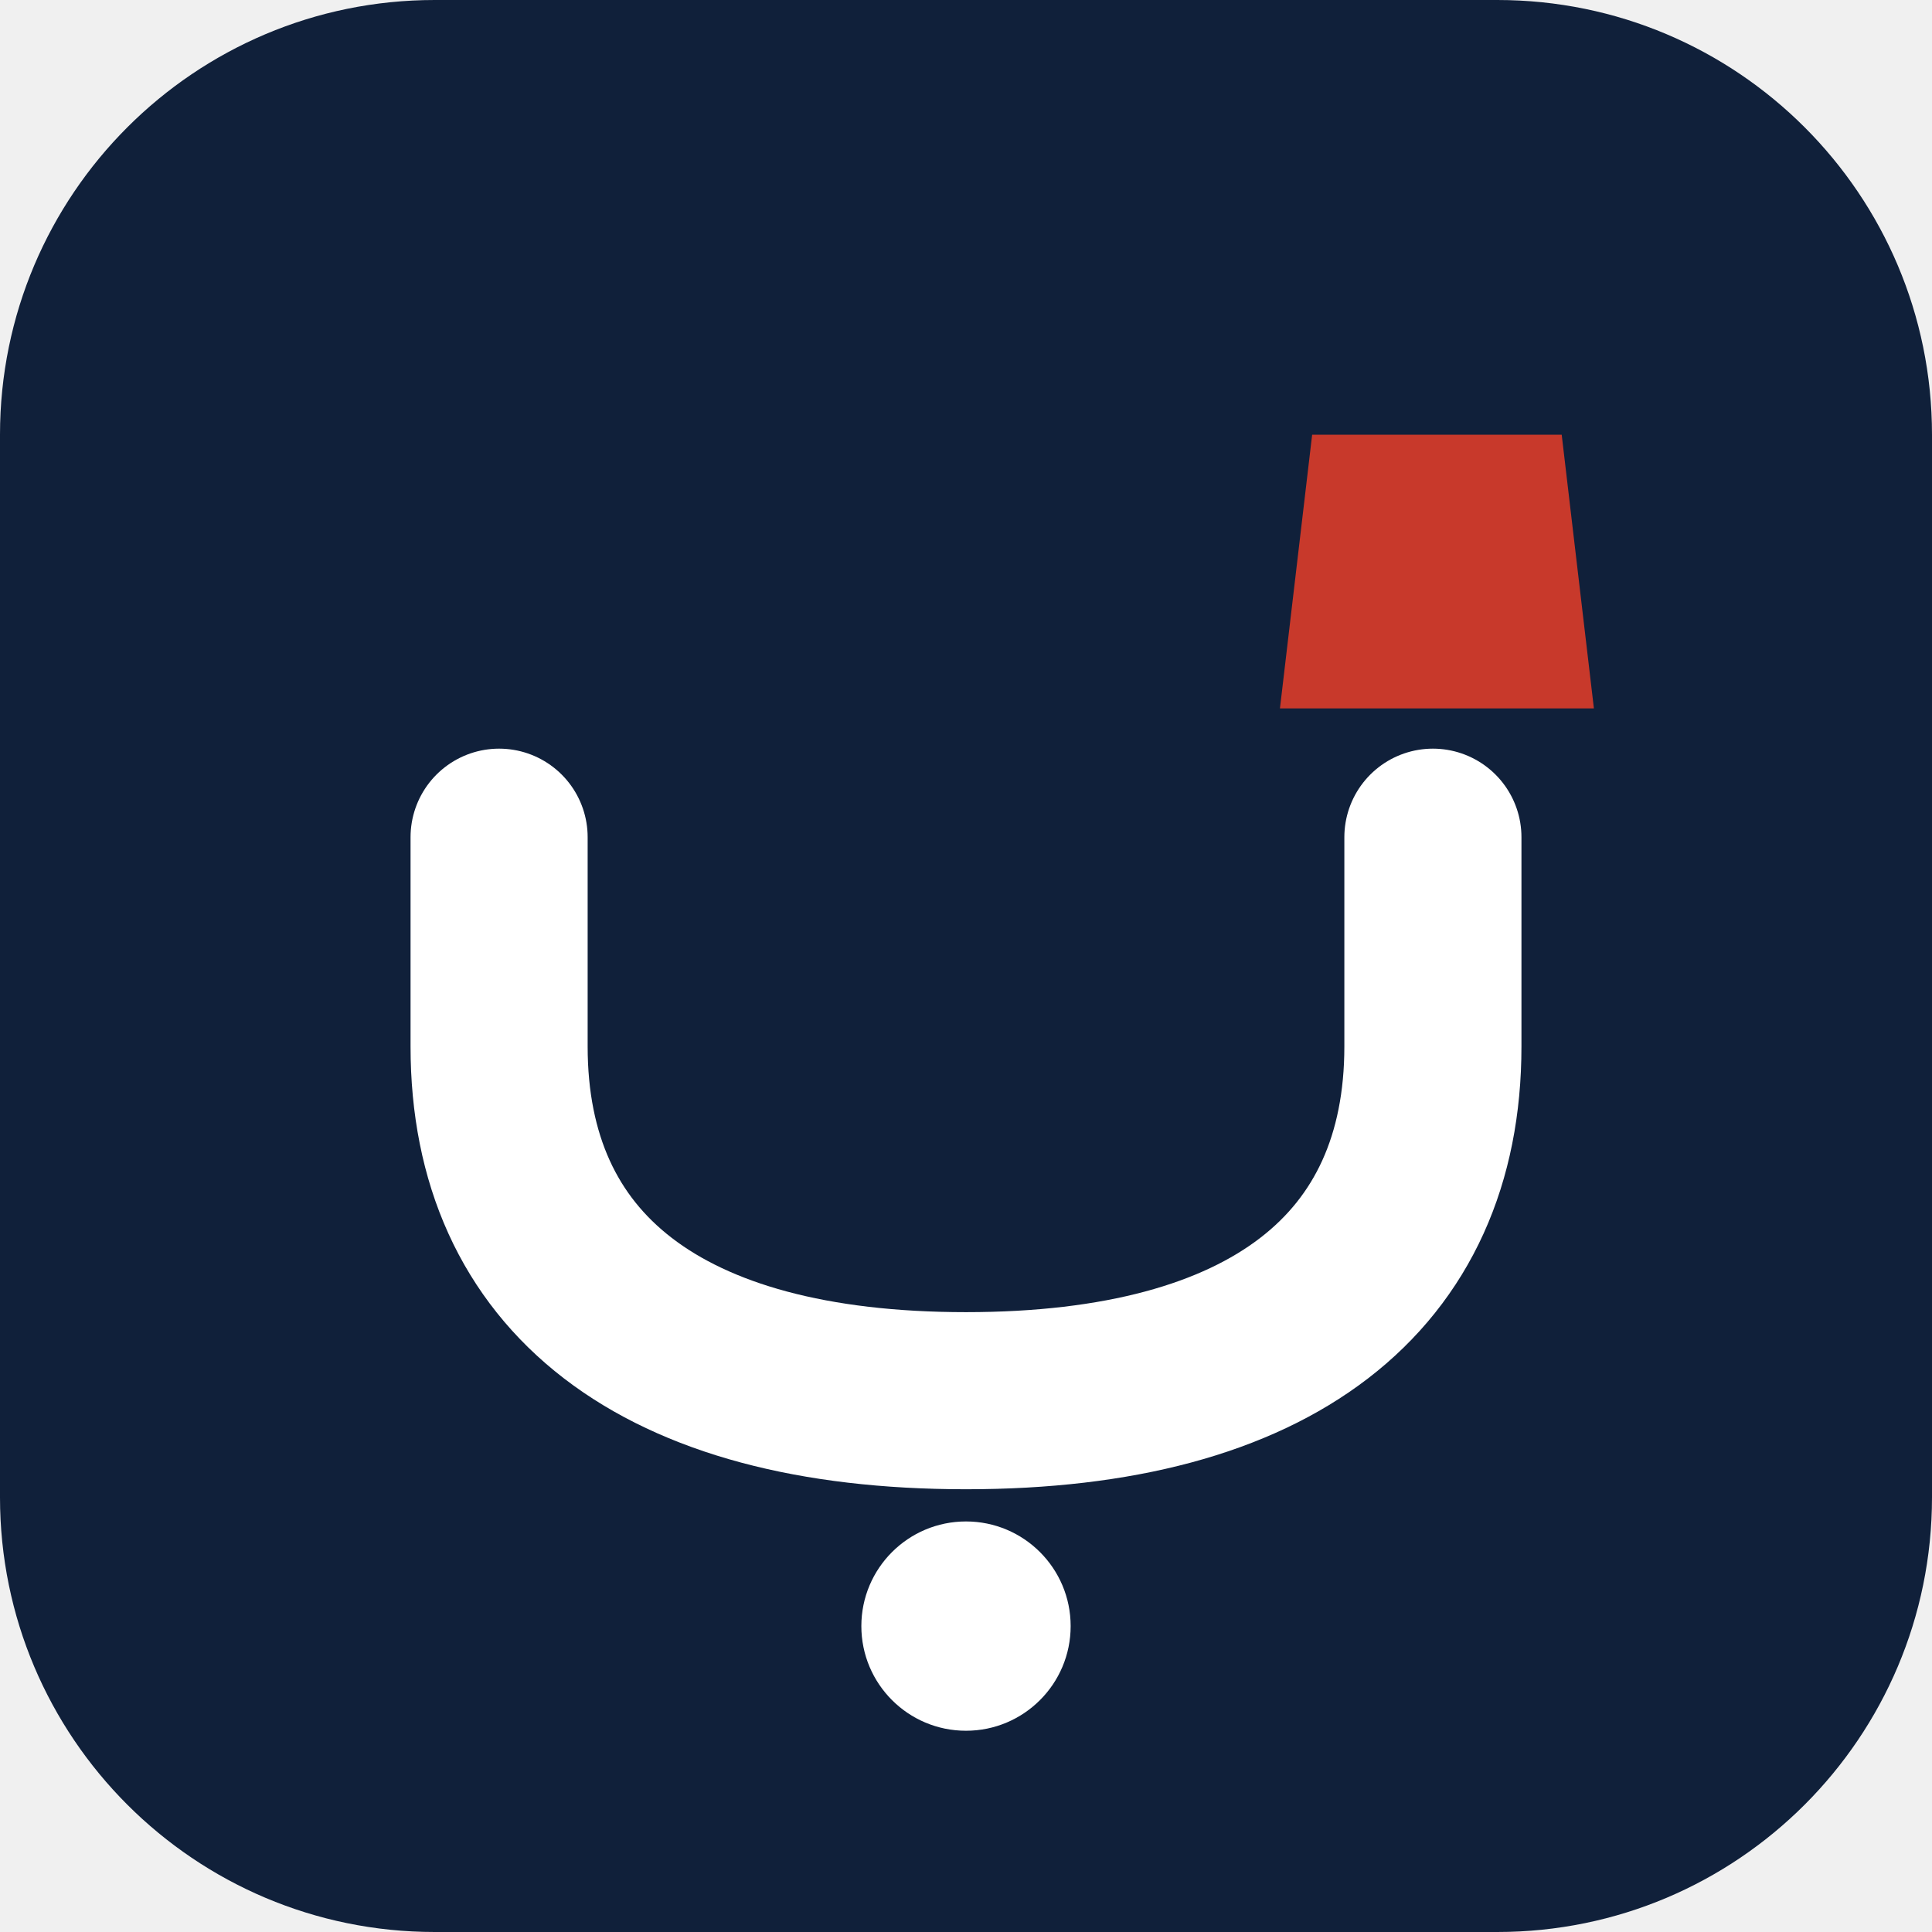
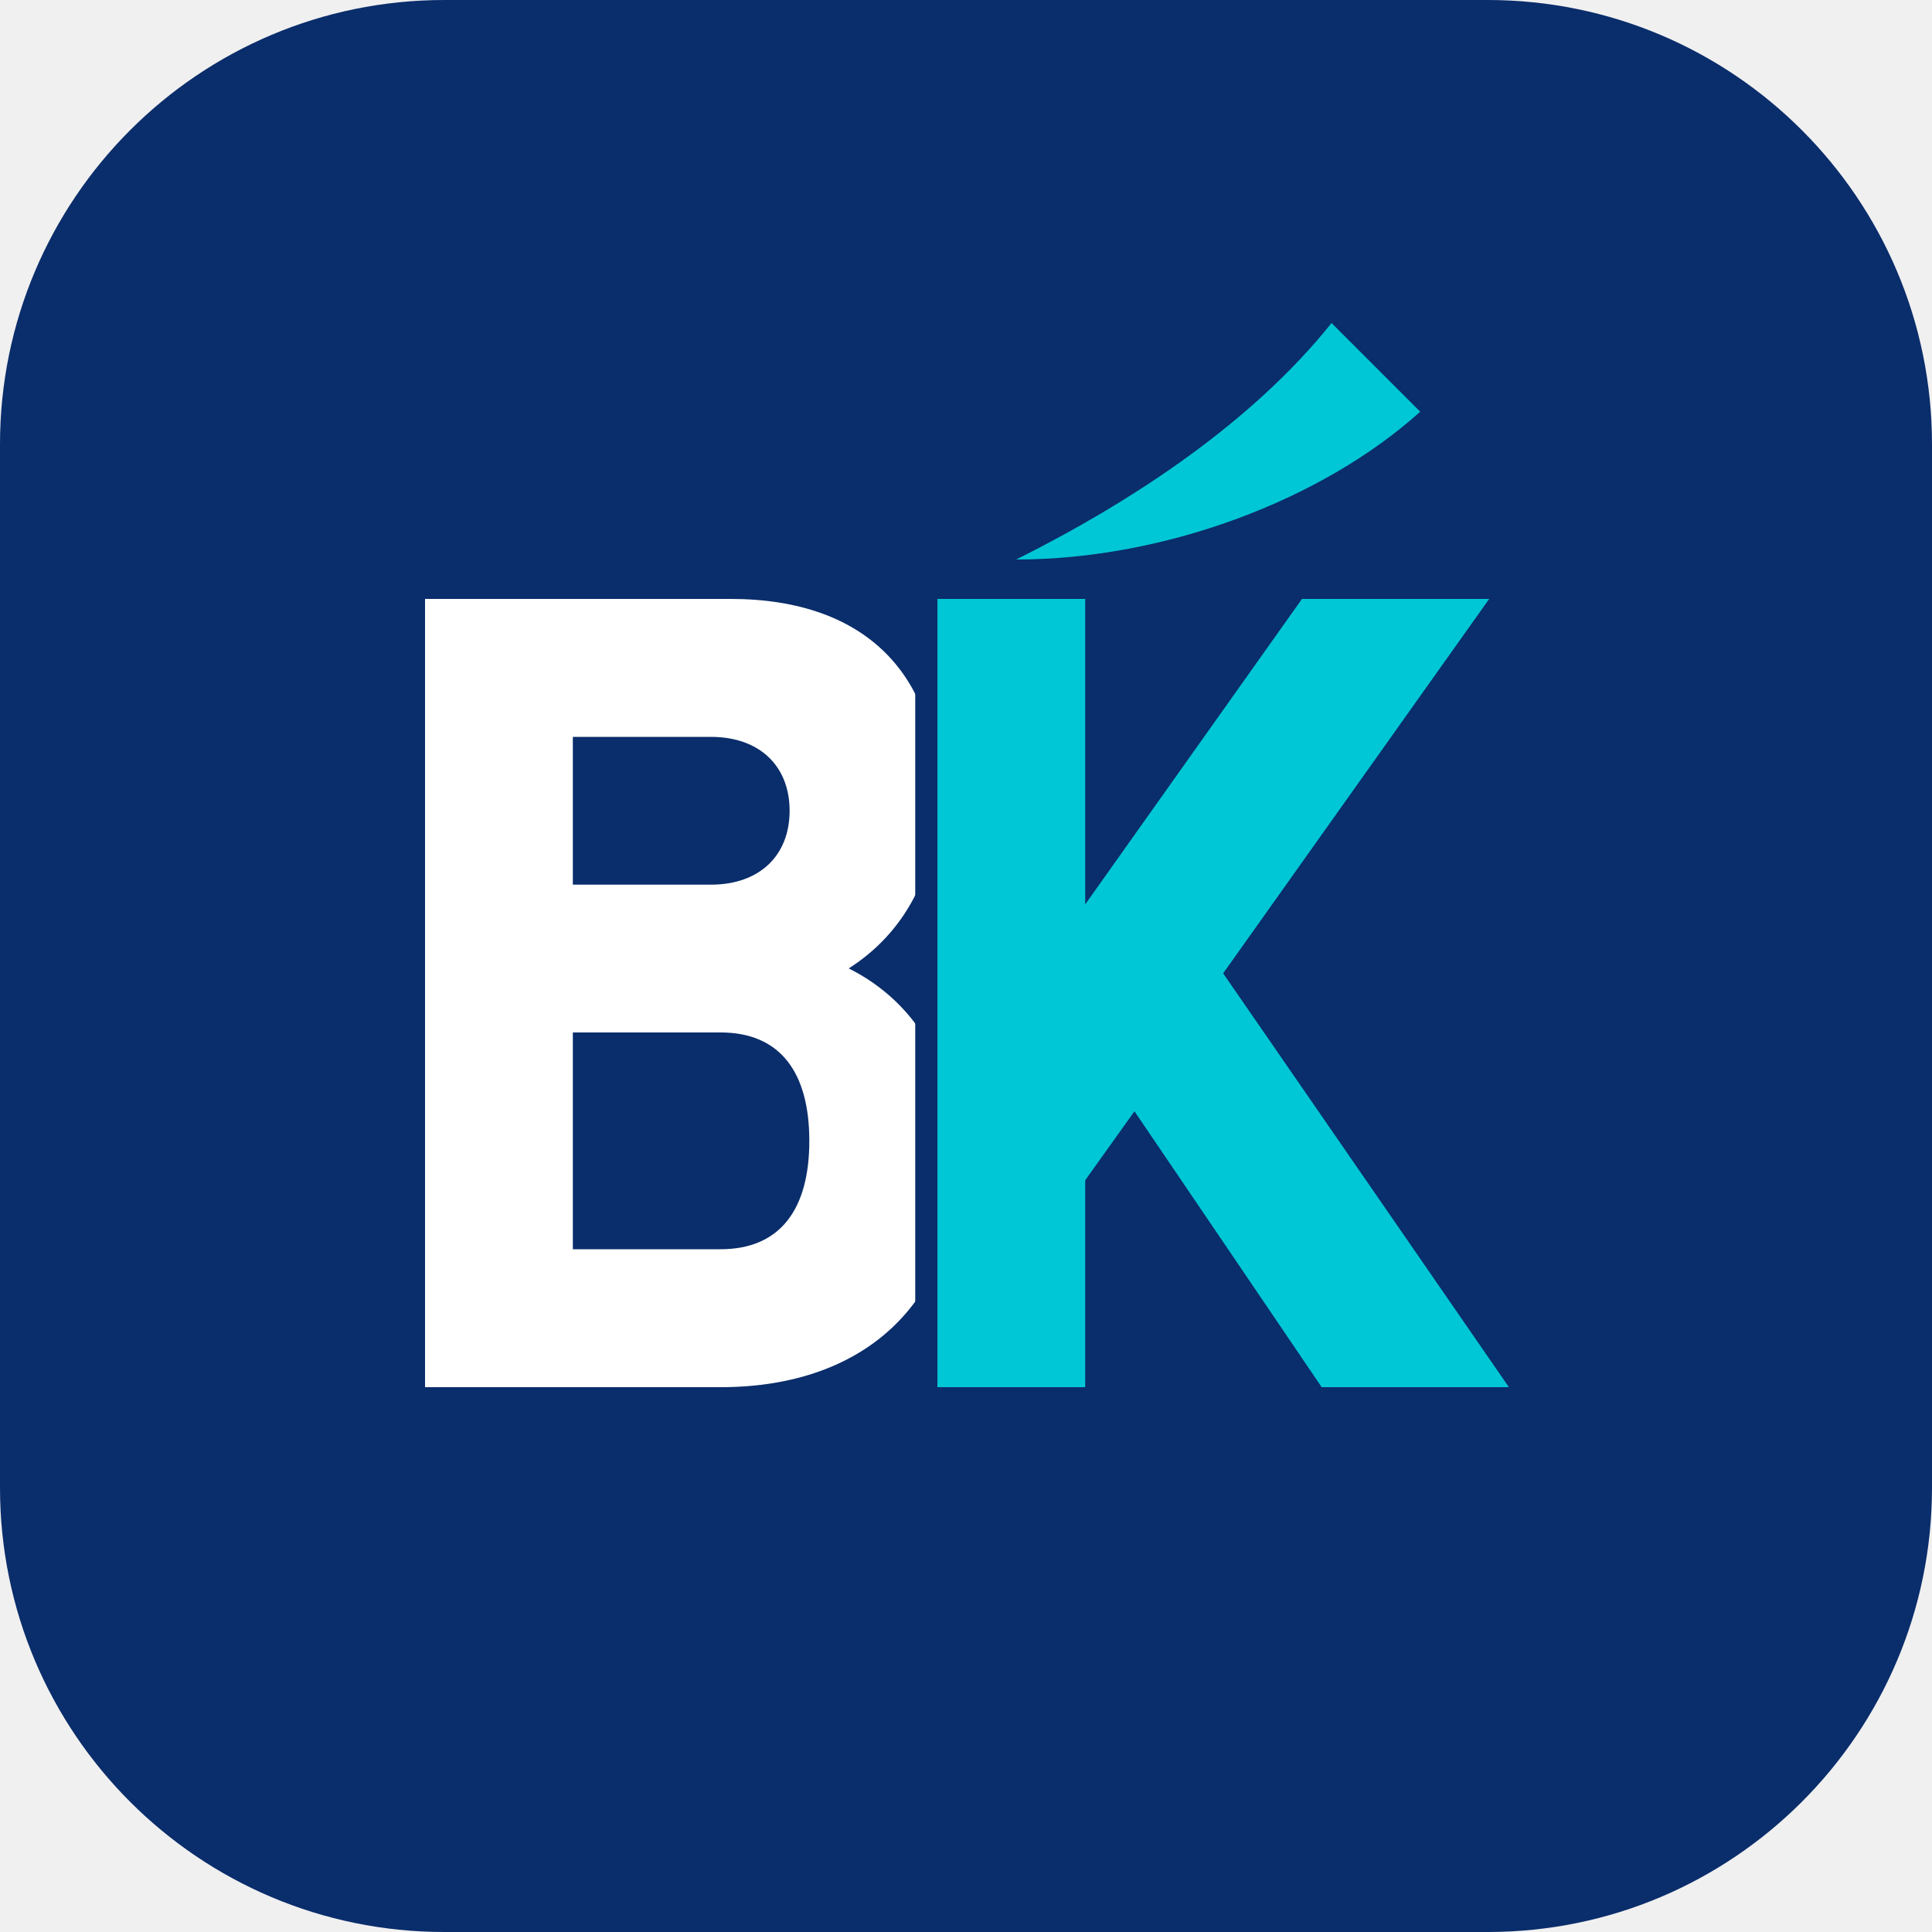
- <svg xmlns="http://www.w3.org/2000/svg" viewBox="0 0 120 120">
-   <rect x="0" y="0" width="120" height="120" rx="27" fill="#10203A" />
-   <path d="M31 52 V65 C31 79 41 87 60 87 C79 87 89 79 89 65 V52" fill="none" stroke="#FFFFFF" stroke-width="11" stroke-linecap="round" />
-   <path d="M79.5 44 L81.5 27 H97 L99 44 Z" fill="#C8392B" />
-   <circle cx="60" cy="101" r="6.5" fill="#FFFFFF" />
+ <svg xmlns="http://www.w3.org/2000/svg" viewBox="0 0 400 400">
+   <rect width="400" height="400" rx="92" fill="#0A2D6B" />
+   <g transform="translate(88 124) scale(1.02)">
+     <path d="M0 0 H62 C90 0 104 16 104 40 C104 56 97 68 86 75 C100 82 108 96 108 114 C108 142 90 160 60 160 H0 Z M30 28 H58 C68 28 74 34 74 43 C74 52 68 58 58 58 H30 Z M30 88 H60 C72 88 78 96 78 110 C78 124 72 132 60 132 H30 Z" fill="#fff" fill-rule="evenodd" />
+     <path d="M104 0 H134 V62 L178 0 H216 L162 76 L220 160 H182 L144 104 L134 118 V160 H104 Z" fill="#00C7D6" stroke="#0A2D6B" stroke-width="9" paint-order="stroke" />
+     <path d="M120 -8 C144 -20 168 -36 184 -56 L202 -38 C182 -20 150 -8 120 -8 Z" fill="#00C7D6" />
+   </g>
</svg>
